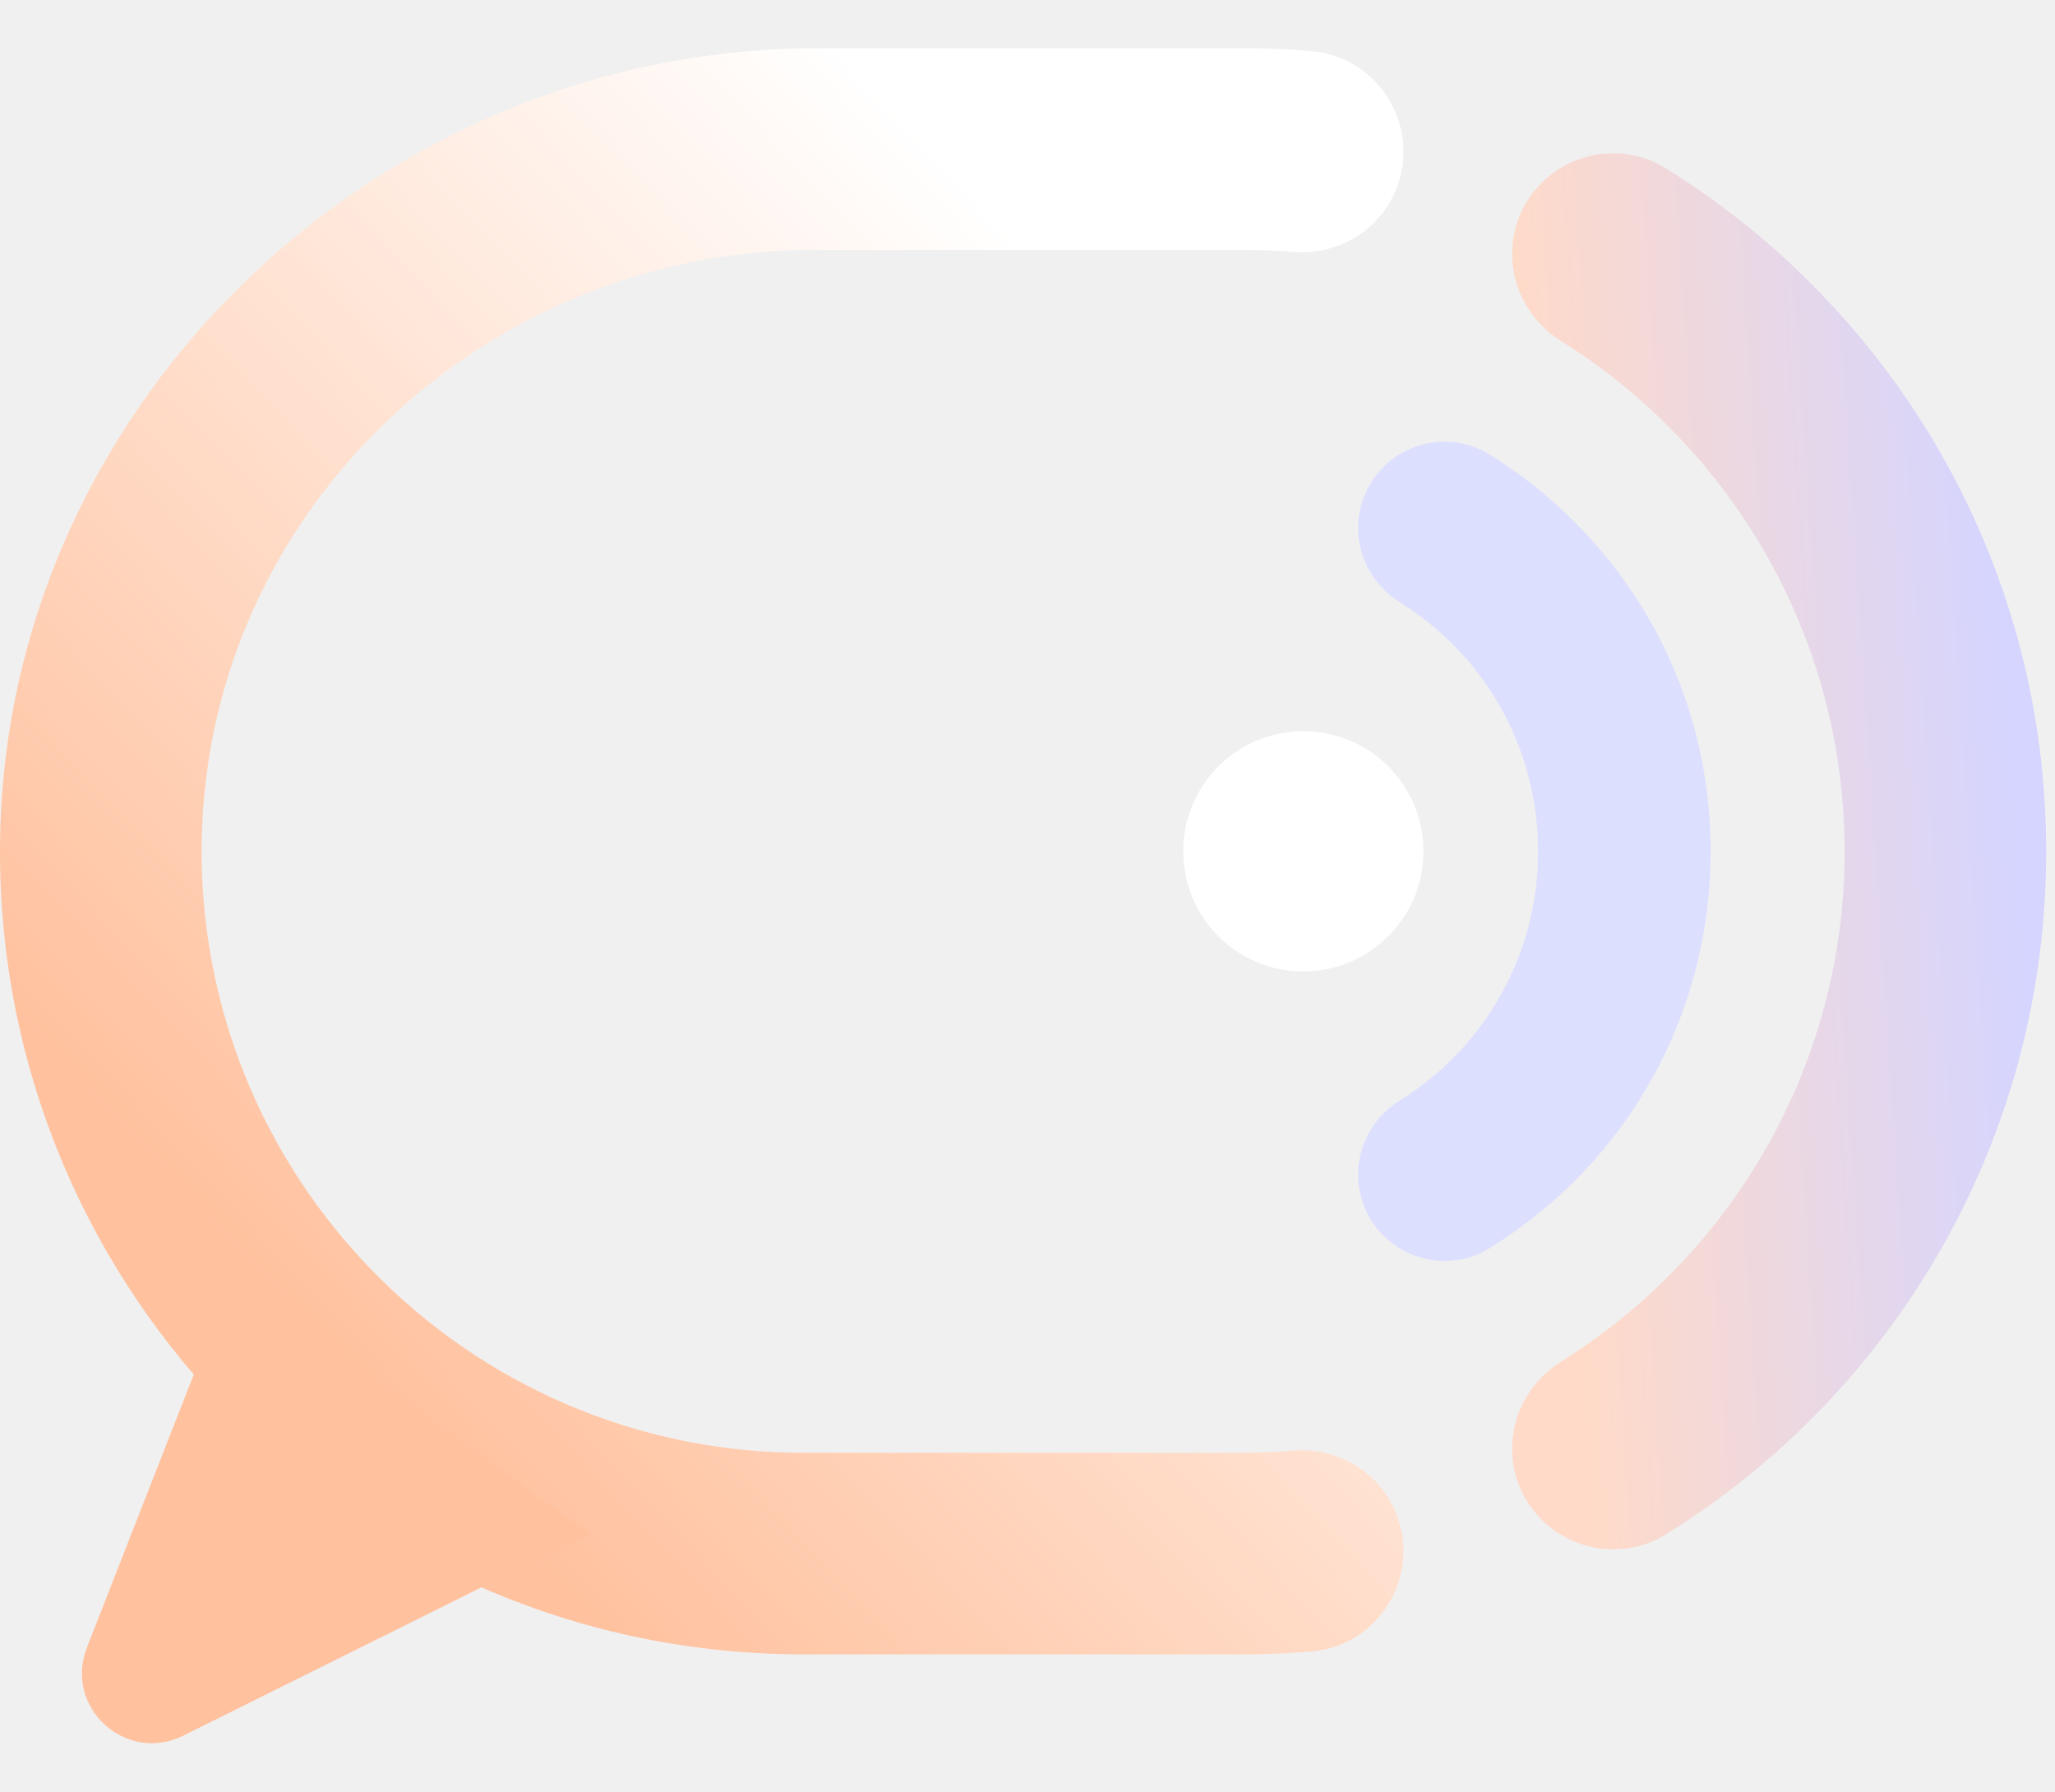
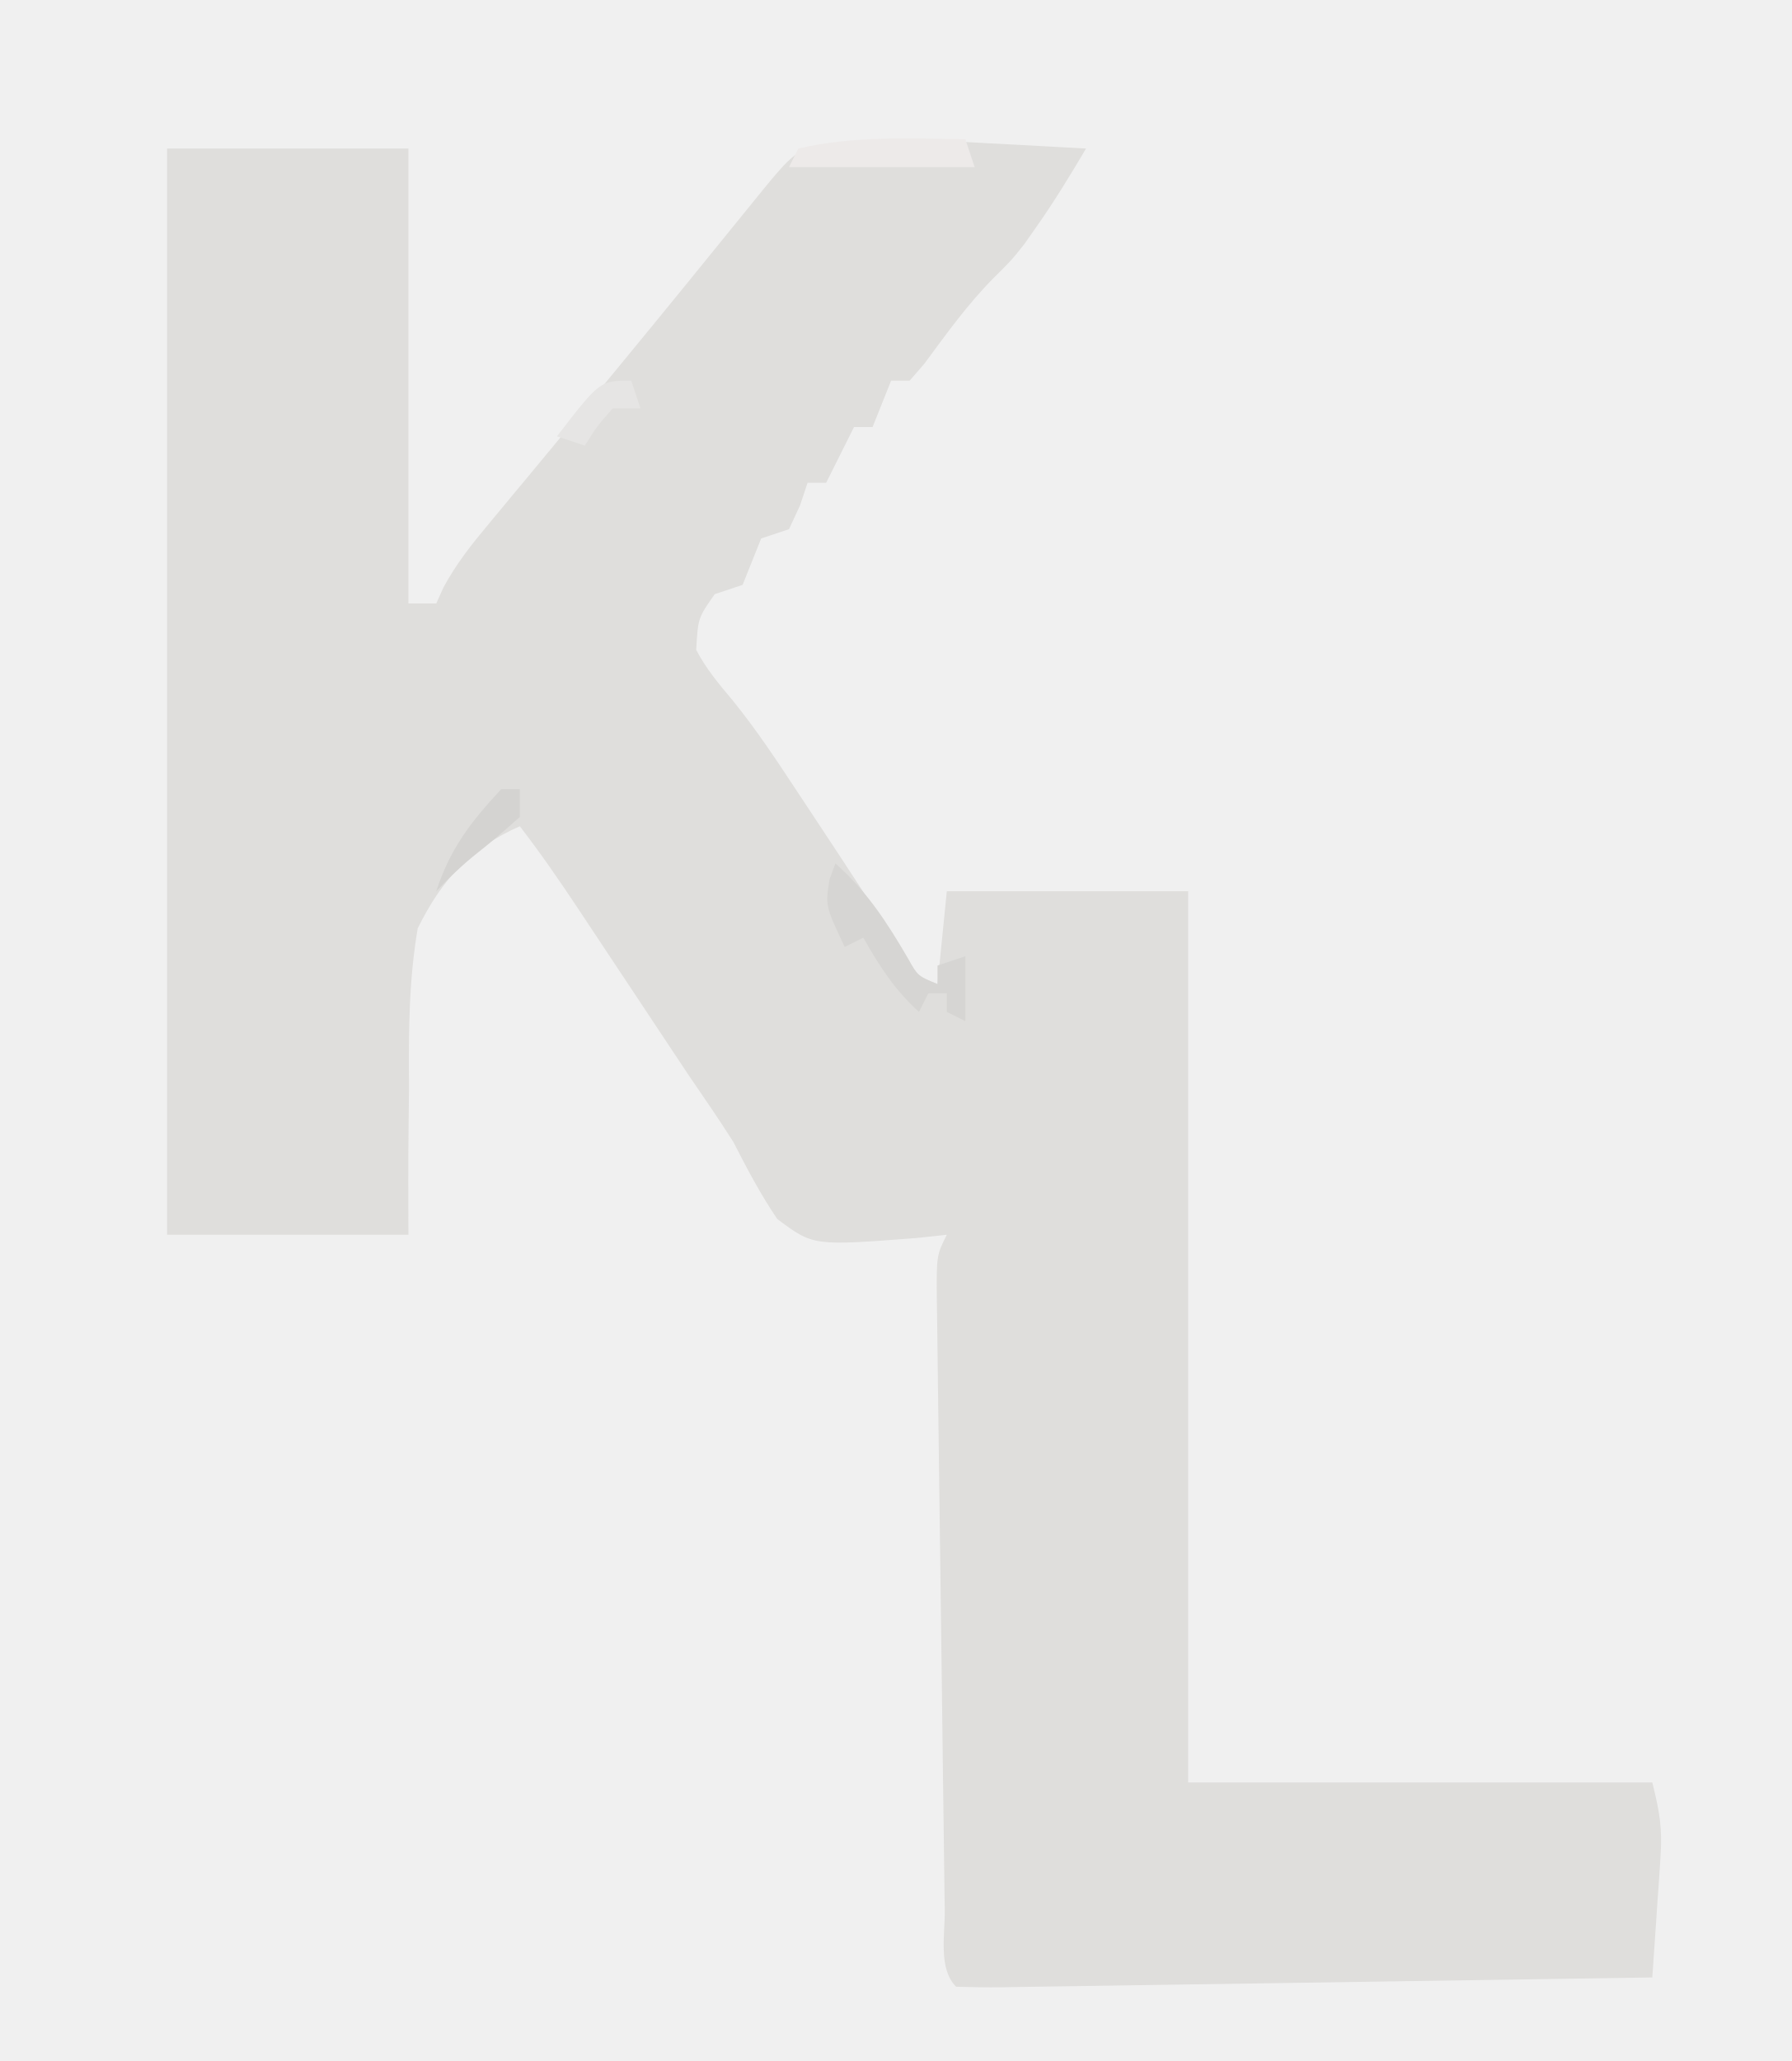
- <svg xmlns="http://www.w3.org/2000/svg" width="39" height="34" viewBox="0 0 39 34" fill="none">
-   <path d="M15.457 4.742H23.595C23.912 4.742 24.227 4.755 24.539 4.781C25.287 4.843 26.005 4.482 26.379 3.832C27.076 2.62 26.28 1.088 24.886 0.97C24.46 0.934 24.029 0.916 23.594 0.916H15.512C7.069 0.916 -0.058 7.823 0 16.265C0.029 20.431 1.731 24.2 4.465 26.934C7.223 29.692 11.033 31.396 15.241 31.396H23.594C24.029 31.396 24.46 31.378 24.886 31.342C26.28 31.224 27.076 29.692 26.379 28.48C26.005 27.83 25.287 27.469 24.539 27.53C24.227 27.556 23.912 27.57 23.594 27.57H15.241C8.854 27.57 3.676 22.298 3.83 15.879C3.979 9.648 9.224 4.742 15.457 4.742Z" fill="url(#paint0_linear_7127_2420)" />
-   <path d="M4.401 24.236L1.649 31.268C1.207 32.398 2.389 33.48 3.476 32.94L11.188 29.104L4.401 24.236Z" fill="#FFC19E" />
-   <path d="M29.875 9.898C29.397 9.418 28.858 8.991 28.275 8.629C27.897 8.393 27.45 8.323 27.015 8.432C26.579 8.541 26.215 8.817 25.99 9.208C25.849 9.457 25.774 9.736 25.774 10.016C25.774 10.589 26.068 11.116 26.561 11.425C28.207 12.453 29.19 14.222 29.19 16.157C29.19 18.092 28.207 19.861 26.56 20.889C25.8 21.365 25.551 22.34 25.992 23.108C26.285 23.615 26.831 23.93 27.417 23.93C27.72 23.93 28.016 23.846 28.272 23.686C30.898 22.059 32.465 19.244 32.465 16.157C32.466 13.792 31.546 11.569 29.875 9.898Z" fill="#DDDFFF" />
-   <path d="M24.734 18.436C23.475 18.436 22.455 17.415 22.455 16.156C22.455 14.897 23.475 13.876 24.734 13.876C25.994 13.876 27.014 14.897 27.014 16.156C27.014 17.415 25.994 18.436 24.734 18.436Z" fill="white" />
-   <path d="M38.833 16.158C38.833 21.635 35.947 26.434 31.613 29.12C31.302 29.313 30.958 29.403 30.618 29.403C29.954 29.403 29.305 29.056 28.949 28.44C28.429 27.535 28.741 26.395 29.627 25.84C32.856 23.824 35.007 20.238 35.007 16.158C35.007 12.078 32.856 8.489 29.627 6.473C29.033 6.101 28.696 5.465 28.696 4.814C28.696 4.496 28.779 4.172 28.949 3.873C29.488 2.936 30.699 2.625 31.617 3.196C32.618 3.819 33.543 4.551 34.371 5.382C37.128 8.139 38.833 11.95 38.833 16.158Z" fill="url(#paint1_linear_7127_2420)" />
-   <defs>
-     <linearGradient id="paint0_linear_7127_2420" x1="25.72" y1="11.338" x2="8.208" y2="27.786" gradientUnits="userSpaceOnUse">
-       <stop stop-color="white" />
-       <stop offset="1" stop-color="#FFC19E" />
-     </linearGradient>
-     <linearGradient id="paint1_linear_7127_2420" x1="39.187" y1="29.86" x2="30.211" y2="30.456" gradientUnits="userSpaceOnUse">
-       <stop stop-color="#D5D5FF" />
-       <stop offset="0.992" stop-color="#FFDAC8" />
-     </linearGradient>
-   </defs>
+ <svg xmlns="http://www.w3.org/2000/svg" version="1.1" width="193" height="222">
+   <path d="M0 0 C1.009 0.052 2.017 0.104 3.057 0.158 C5.517 0.286 7.978 0.421 10.438 0.562 C8.709 3.483 6.961 6.354 5 9.125 C4.609 9.683 4.219 10.241 3.816 10.816 C2.438 12.562 2.438 12.562 0.504 14.48 C-2.323 17.328 -4.596 20.512 -6.977 23.734 C-7.762 24.639 -7.762 24.639 -8.562 25.562 C-9.223 25.562 -9.883 25.562 -10.562 25.562 C-11.223 27.212 -11.883 28.863 -12.562 30.562 C-13.223 30.562 -13.883 30.562 -14.562 30.562 C-15.027 31.491 -15.027 31.491 -15.5 32.438 C-16.188 33.812 -16.875 35.188 -17.562 36.562 C-18.223 36.562 -18.883 36.562 -19.562 36.562 C-19.831 37.367 -20.099 38.171 -20.375 39 C-20.767 39.846 -21.159 40.691 -21.562 41.562 C-23.047 42.057 -23.047 42.057 -24.562 42.562 C-24.892 43.388 -25.223 44.212 -25.562 45.062 C-25.892 45.888 -26.223 46.712 -26.562 47.562 C-27.552 47.892 -28.543 48.222 -29.562 48.562 C-31.363 51.122 -31.363 51.122 -31.562 54.562 C-30.478 56.633 -29.103 58.25 -27.602 60.043 C-25.074 63.166 -22.893 66.458 -20.688 69.812 C-20.261 70.455 -19.835 71.098 -19.396 71.76 C-17.322 74.887 -15.261 78.022 -13.211 81.164 C-12.147 82.784 -12.147 82.784 -11.062 84.438 C-10.433 85.404 -9.804 86.371 -9.156 87.367 C-7.748 89.662 -7.748 89.662 -5.562 90.562 C-5.232 87.263 -4.902 83.963 -4.562 80.562 C4.018 80.562 12.598 80.562 21.438 80.562 C21.438 112.243 21.438 143.923 21.438 176.562 C37.938 176.562 54.438 176.562 71.438 176.562 C72.249 179.81 72.533 181.5 72.316 184.672 C72.268 185.426 72.22 186.18 72.17 186.957 C72.114 187.734 72.058 188.512 72 189.312 C71.948 190.105 71.896 190.898 71.842 191.715 C71.713 193.664 71.576 195.614 71.438 197.562 C61.676 197.716 51.915 197.864 42.153 198.005 C37.621 198.071 33.089 198.139 28.556 198.211 C24.186 198.28 19.816 198.344 15.446 198.405 C13.775 198.429 12.104 198.455 10.433 198.483 C8.101 198.521 5.768 198.554 3.436 198.584 C2.389 198.604 2.389 198.604 1.322 198.623 C-0.307 198.642 -1.935 198.608 -3.562 198.562 C-5.5 196.625 -4.757 192.966 -4.784 190.321 C-4.801 189.184 -4.801 189.184 -4.819 188.024 C-4.855 185.507 -4.885 182.99 -4.914 180.473 C-4.937 178.73 -4.961 176.988 -4.984 175.245 C-5.033 171.587 -5.078 167.93 -5.12 164.272 C-5.175 159.576 -5.239 154.88 -5.305 150.185 C-5.355 146.584 -5.4 142.984 -5.444 139.384 C-5.466 137.652 -5.489 135.92 -5.514 134.189 C-5.547 131.77 -5.575 129.352 -5.6 126.934 C-5.611 126.213 -5.623 125.493 -5.635 124.75 C-5.677 119.791 -5.677 119.791 -4.562 117.562 C-5.636 117.679 -6.71 117.795 -7.816 117.914 C-18.95 118.77 -18.95 118.77 -22.832 115.863 C-24.648 113.19 -26.089 110.439 -27.562 107.562 C-29.108 105.127 -30.746 102.756 -32.375 100.375 C-33.229 99.095 -34.08 97.814 -34.93 96.531 C-35.36 95.883 -35.79 95.234 -36.233 94.566 C-36.672 93.905 -37.111 93.244 -37.562 92.562 C-39.374 89.832 -41.186 87.103 -43 84.375 C-43.413 83.751 -43.826 83.128 -44.251 82.486 C-46.273 79.444 -48.331 76.455 -50.562 73.562 C-55.878 75.898 -59.005 79.371 -61.562 84.562 C-62.539 90.263 -62.545 95.856 -62.5 101.625 C-62.513 103.174 -62.529 104.723 -62.549 106.271 C-62.595 110.037 -62.577 113.795 -62.562 117.562 C-71.142 117.562 -79.722 117.562 -88.562 117.562 C-88.562 78.953 -88.562 40.343 -88.562 0.562 C-79.983 0.562 -71.403 0.562 -62.562 0.562 C-62.562 16.733 -62.562 32.903 -62.562 49.562 C-61.572 49.562 -60.583 49.562 -59.562 49.562 C-59.31 48.999 -59.057 48.436 -58.797 47.855 C-57.386 45.235 -55.722 43.161 -53.812 40.875 C-52.606 39.421 -52.606 39.421 -51.375 37.938 C-50.928 37.401 -50.48 36.865 -50.02 36.312 C-47.271 33.011 -44.543 29.692 -41.812 26.375 C-40.929 25.303 -40.929 25.303 -40.028 24.21 C-35.176 18.322 -30.36 12.406 -25.562 6.476 C-20.801 0.599 -20.801 0.599 -16.723 -0.027 C-11.116 -0.595 -5.615 -0.323 0 0 Z " fill="#DFDEDC" transform="translate(106.5625,15.4375)" />
+   <path d="M0 0 C3.419 3.039 5.573 6.381 7.852 10.293 C8.901 12.156 8.901 12.156 11 13 C11 12.34 11 11.68 11 11 C11.99 10.67 12.98 10.34 14 10 C14 12.31 14 14.62 14 17 C13.34 16.67 12.68 16.34 12 16 C12 15.34 12 14.68 12 14 C11.34 14 10.68 14 10 14 C9.67 14.66 9.34 15.32 9 16 C6.385 13.634 4.736 11.058 3 8 C2.01 8.495 2.01 8.495 1 9 C-1.092 4.569 -1.092 4.569 -0.625 1.688 C-0.419 1.131 -0.212 0.574 0 0 Z " fill="#D6D5D3" transform="translate(90,93)" />
+   <path d="M0 0 C0.33 0.99 0.66 1.98 1 3 C-5.6 3 -12.2 3 -19 3 C-18.67 2.34 -18.34 1.68 -18 1 C-12.182 -0.376 -5.936 -0.094 0 0 Z " fill="#EDEAE9" transform="translate(104,15)" />
+   <path d="M0 0 C0.66 0 1.32 0 2 0 C2 0.99 2 1.98 2 3 C0.54 4.297 -0.927 5.59 -2.465 6.793 C-4.107 8.084 -5.564 9.485 -7 11 C-5.511 6.399 -3.254 3.498 0 0 Z " fill="#D4D3D1" transform="translate(54,85)" />
+   <path d="M0 0 C0.33 0.99 0.66 1.98 1 3 C0.01 3 -0.98 3 -2 3 C-3.705 4.94 -3.705 4.94 -5 7 C-5.99 6.67 -6.98 6.34 -8 6 C-3.375 0 -3.375 0 0 0 Z " fill="#E6E5E4" transform="translate(68,41)" />
</svg>
